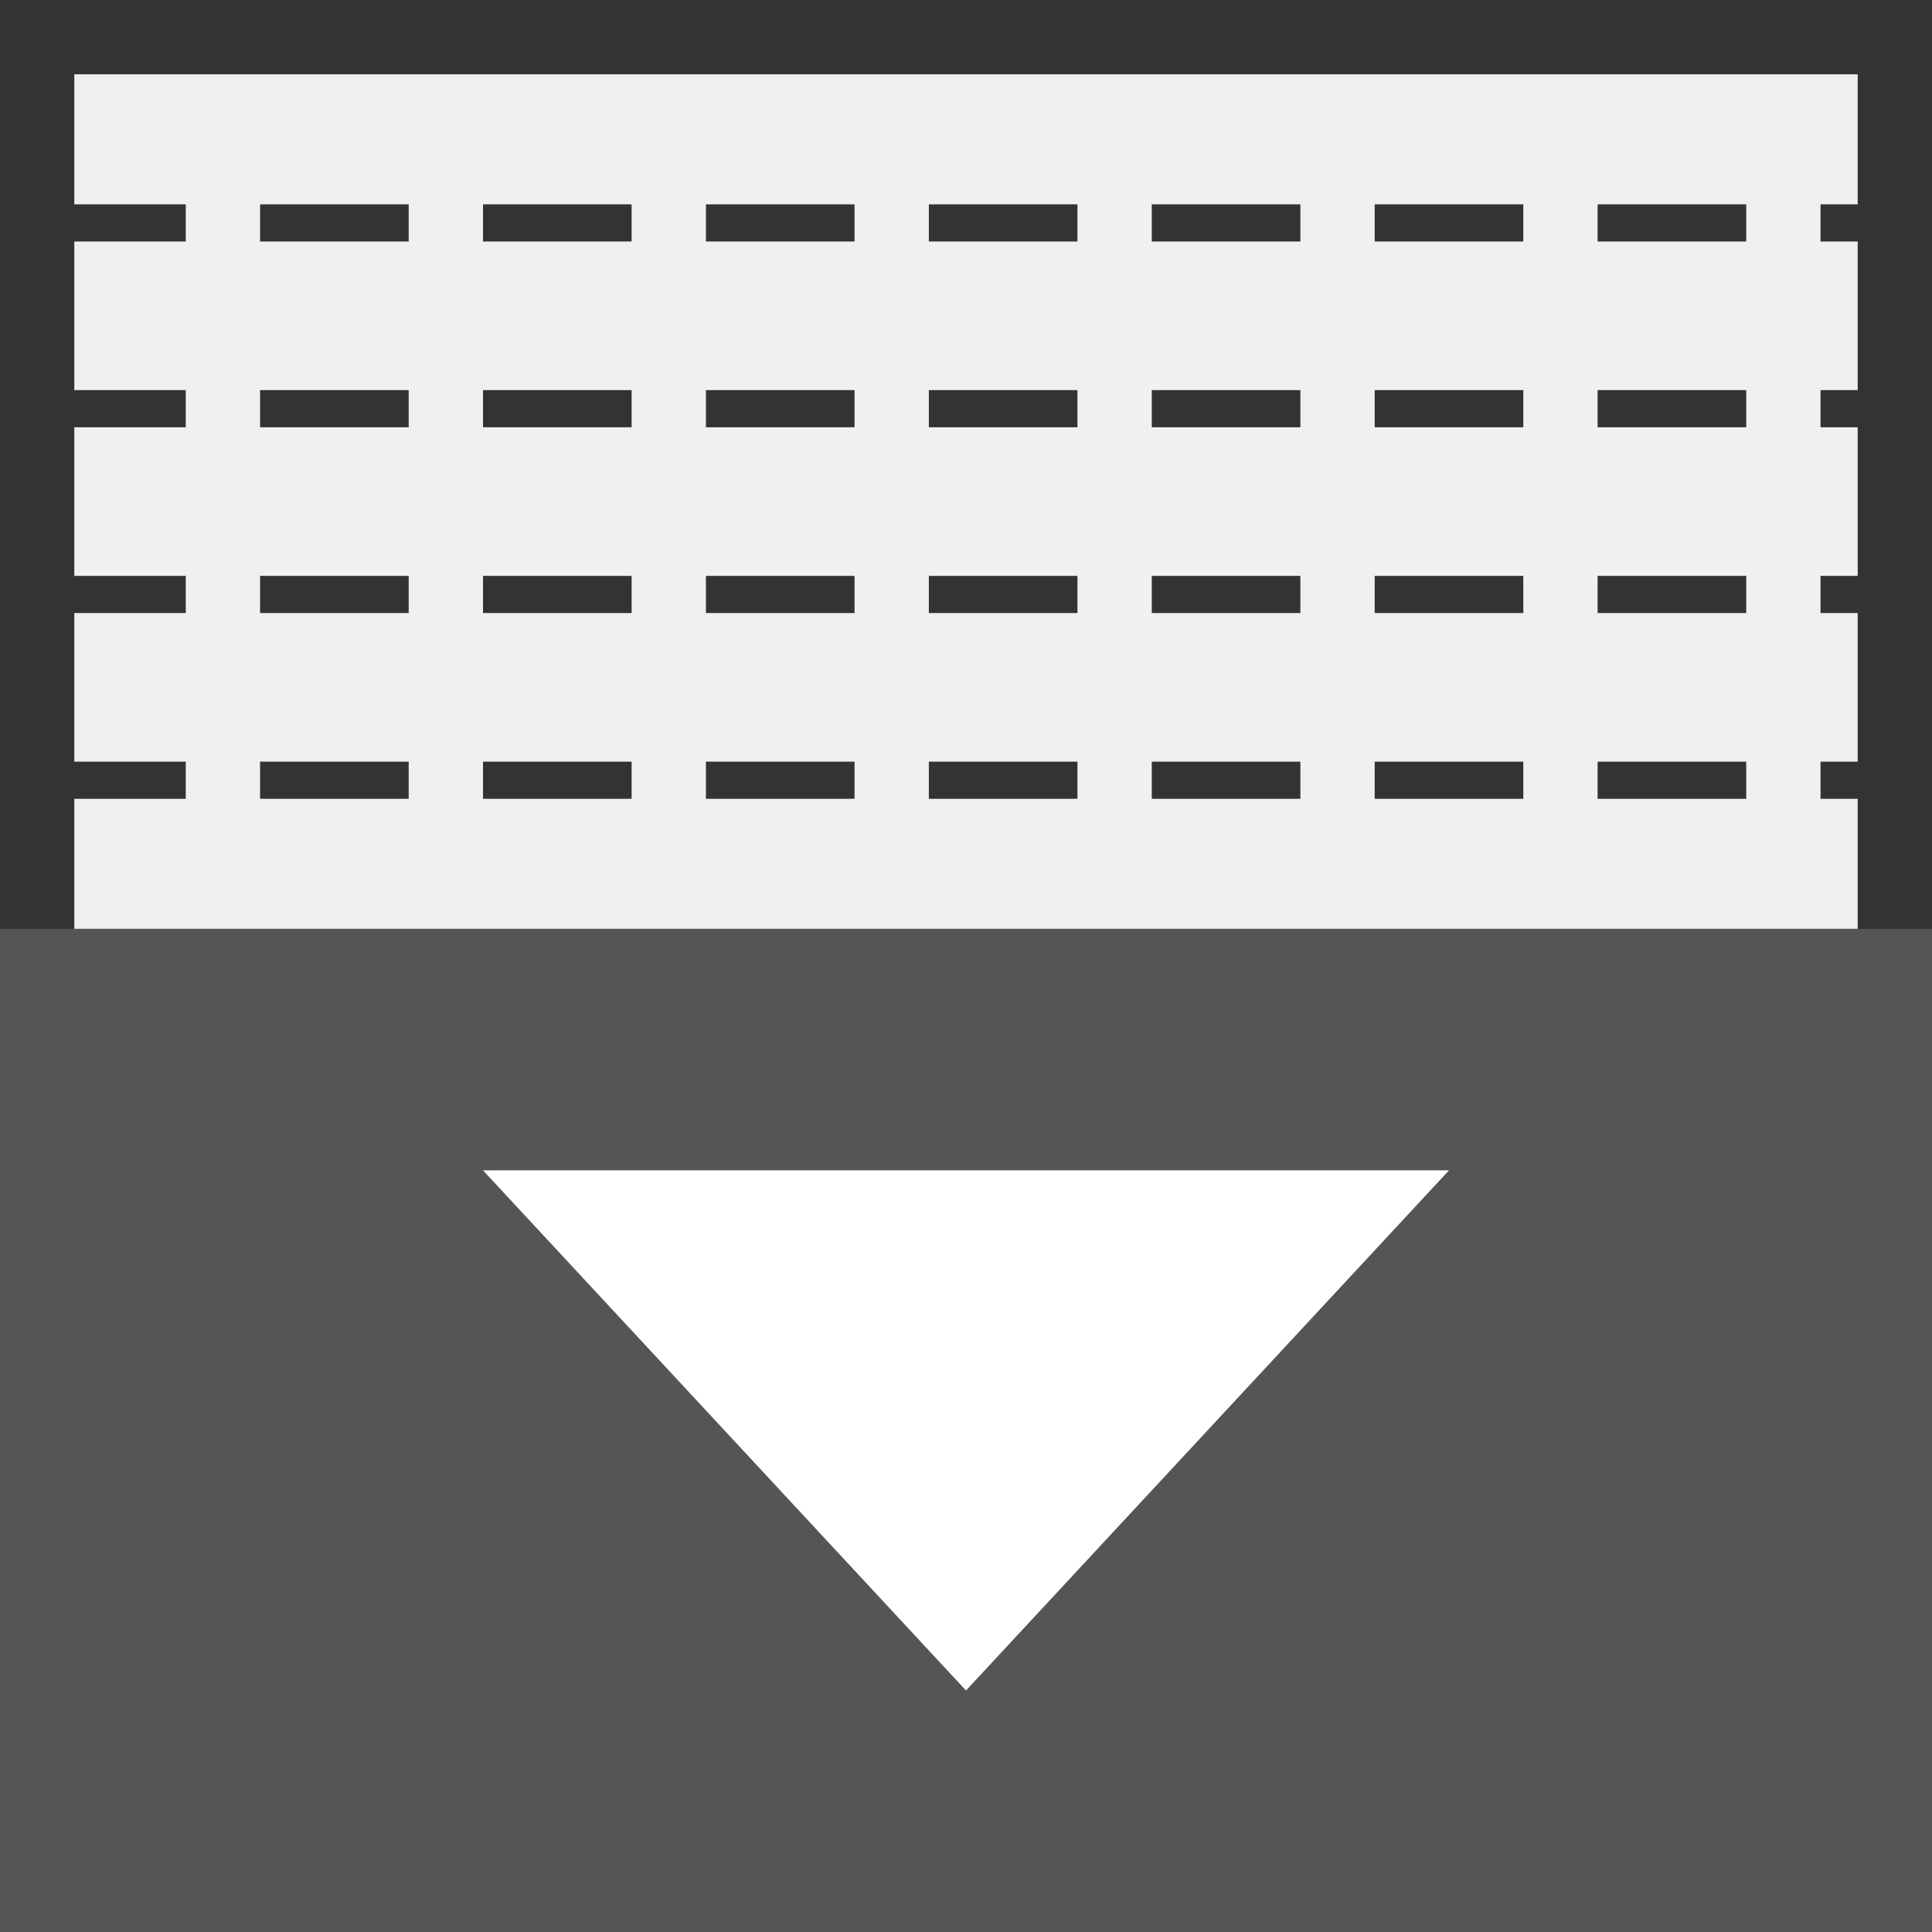
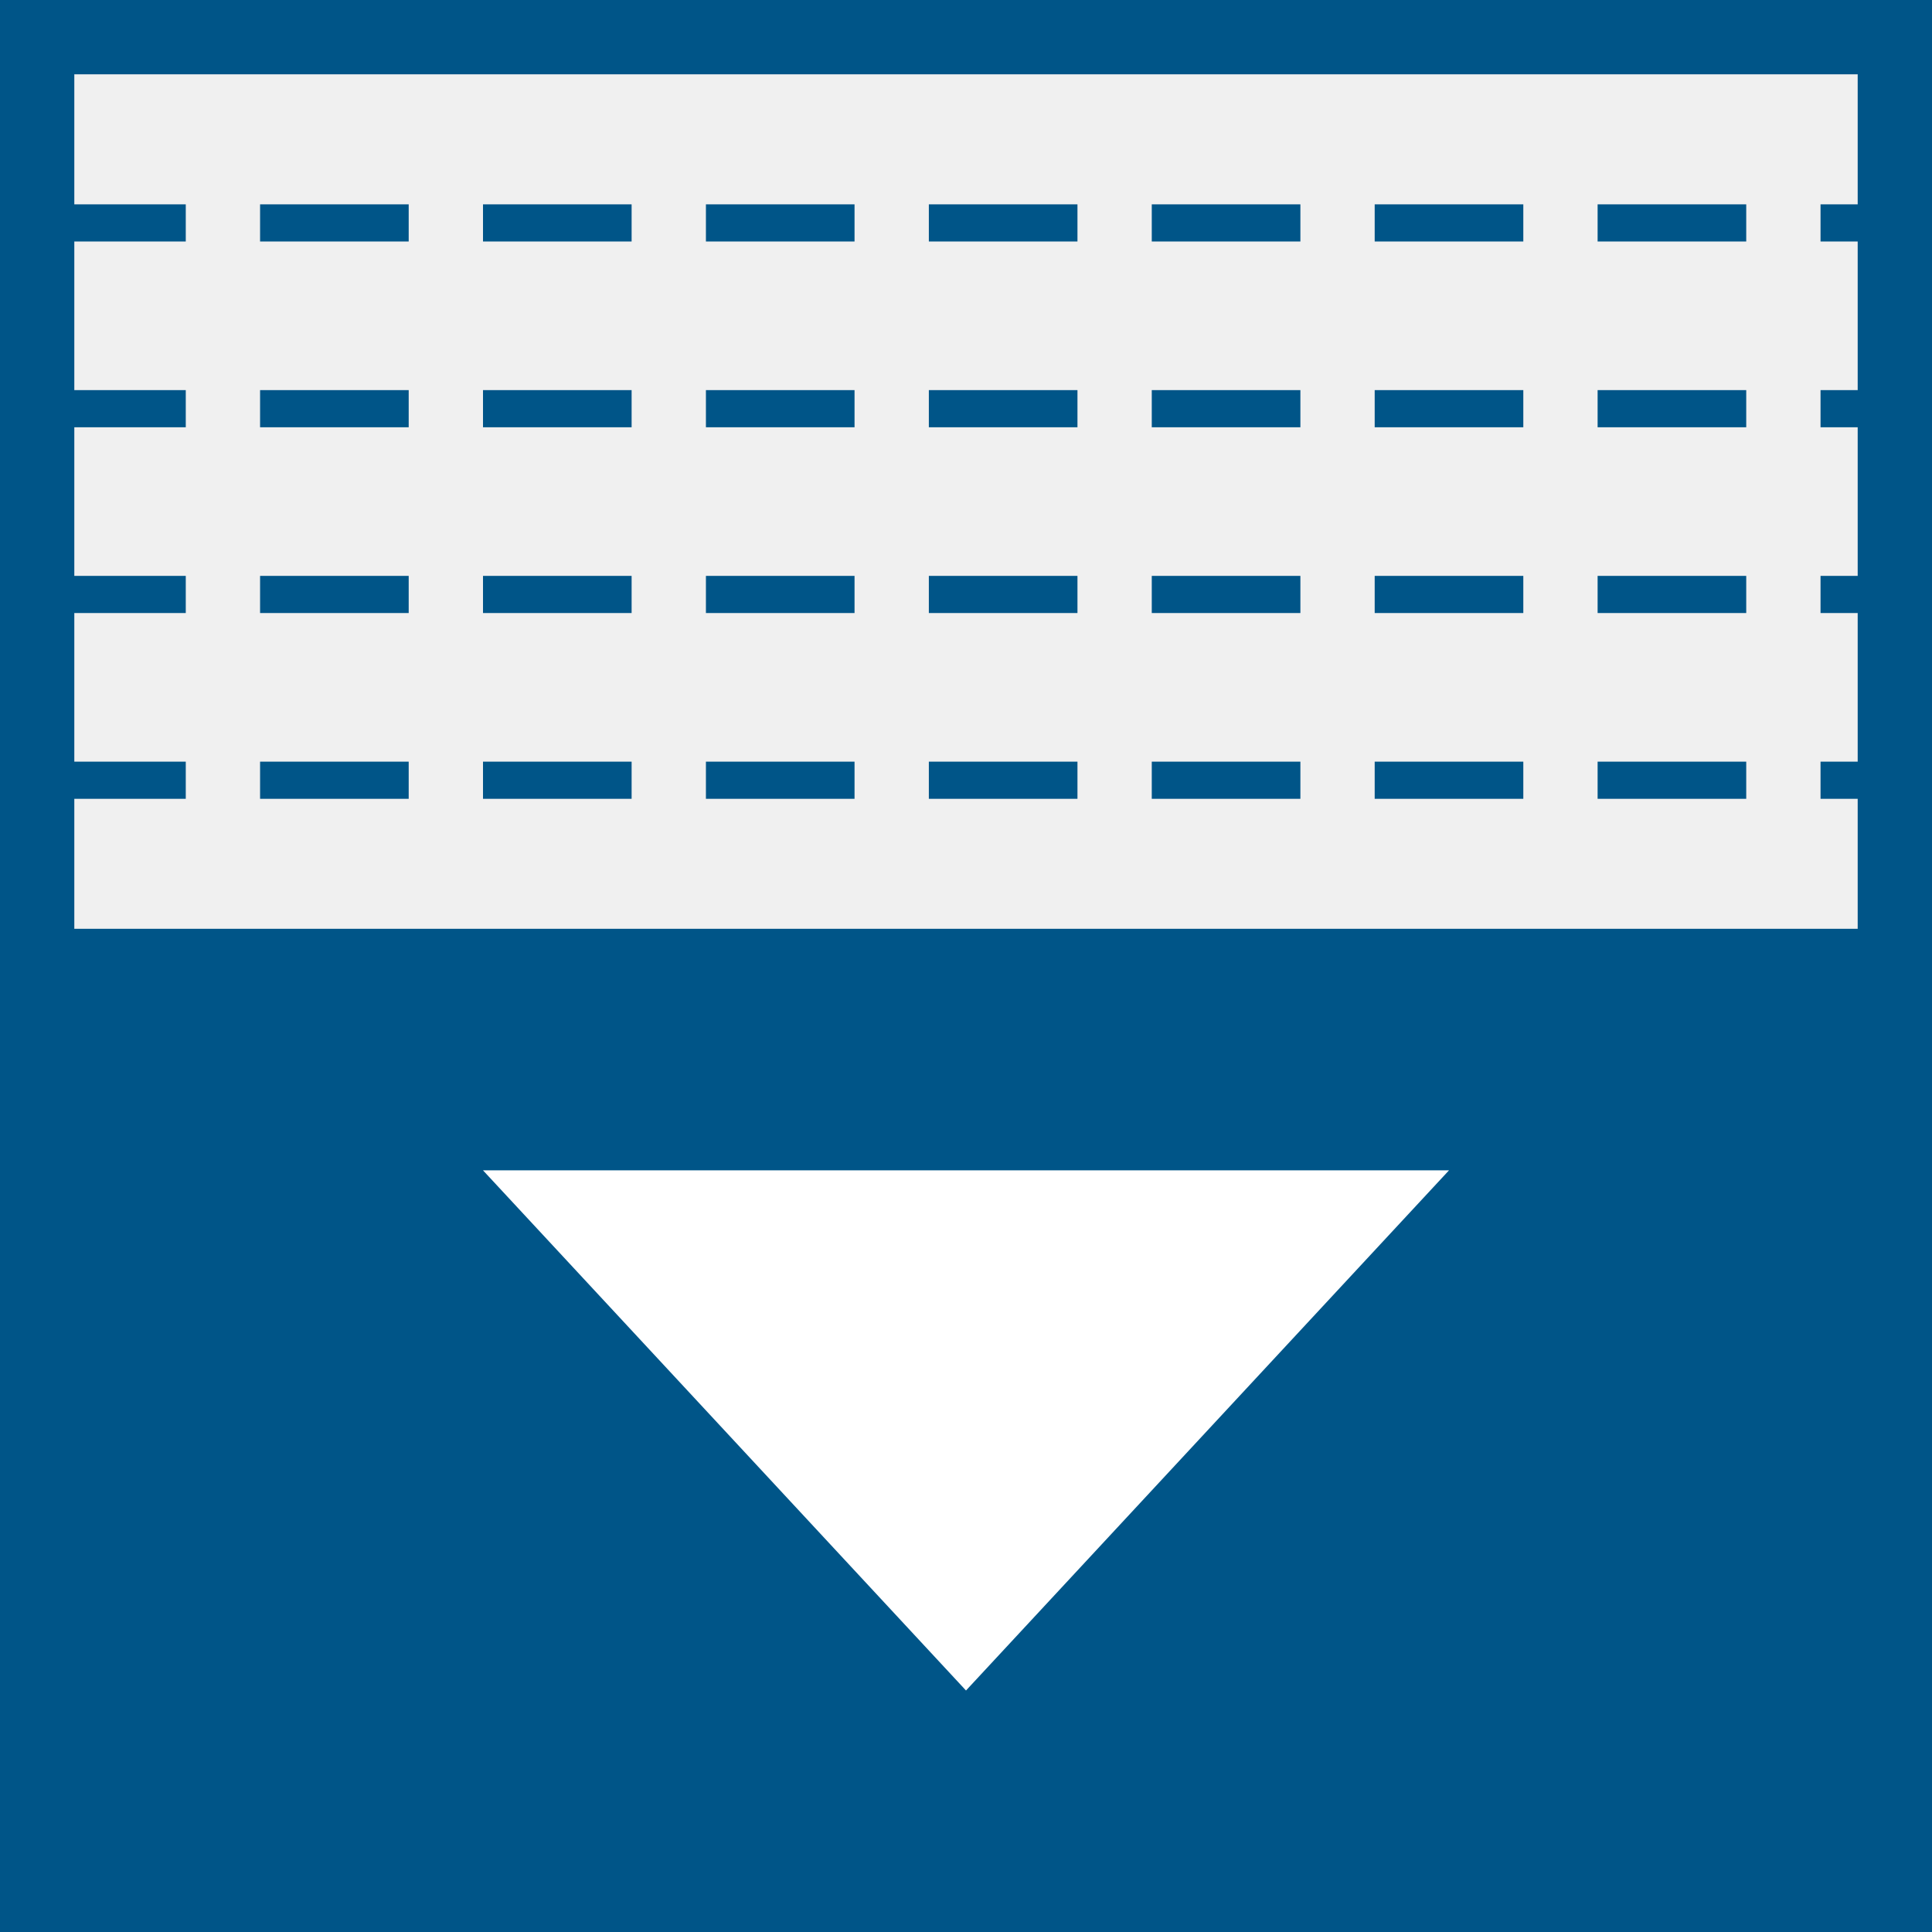
<svg xmlns="http://www.w3.org/2000/svg" height="100px" width="100px" version="1.1" viewBox="-2 -2 104 104" xml:space="preserve">
  <defs>
    <style type="text/css">
    .thin { stroke-width:2; stroke-dasharray:8 4; }
    .thick { stroke-width:4; }
-     .fillstrokedark { fill:#555; stroke:#555; }
-     .filldark { fill:#555; stroke:none; }
+     .fillstrokedark { fill:#058; stroke:#058; }
+     .filldark { fill:#058; stroke:none; }
    .filllight { fill:#fff; stroke:none; }
-     .strokedark { fill:none; stroke:#333; }
-     .strokehalfdark { fill:none; stroke:#777; }
+     .strokedark { fill:none; stroke:#058; }
+     .strokehalfdark { fill:none; stroke:#39c; }
  </style>
  </defs>
  <path d="M 0 10 h 100" class="thin strokedark" />
  <path d="M 0 20 h 100" class="thin strokedark" />
  <path d="M 0 30 h 100" class="thin strokedark" />
  <path d="M 0 40 h 100" class="thin strokedark" />
  <rect x="0" y="0" width="100" height="100" class="thick strokedark" />
  <path d="M 0 50 h 100" class="thick strokedark" />
  <rect x="0" y="50" width="100" height="50" class="thick fillstrokedark" />
  <path d="M 50 89 L24 61 L 76 61 z" class="filllight" />
</svg>
